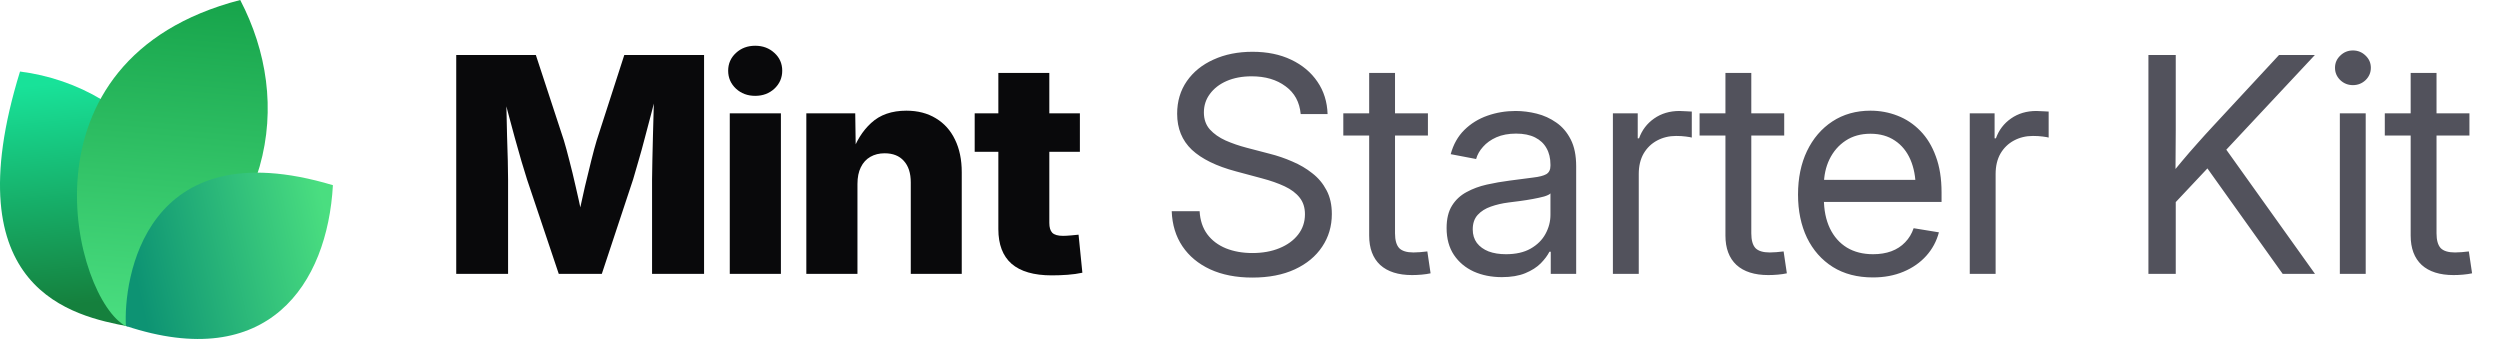
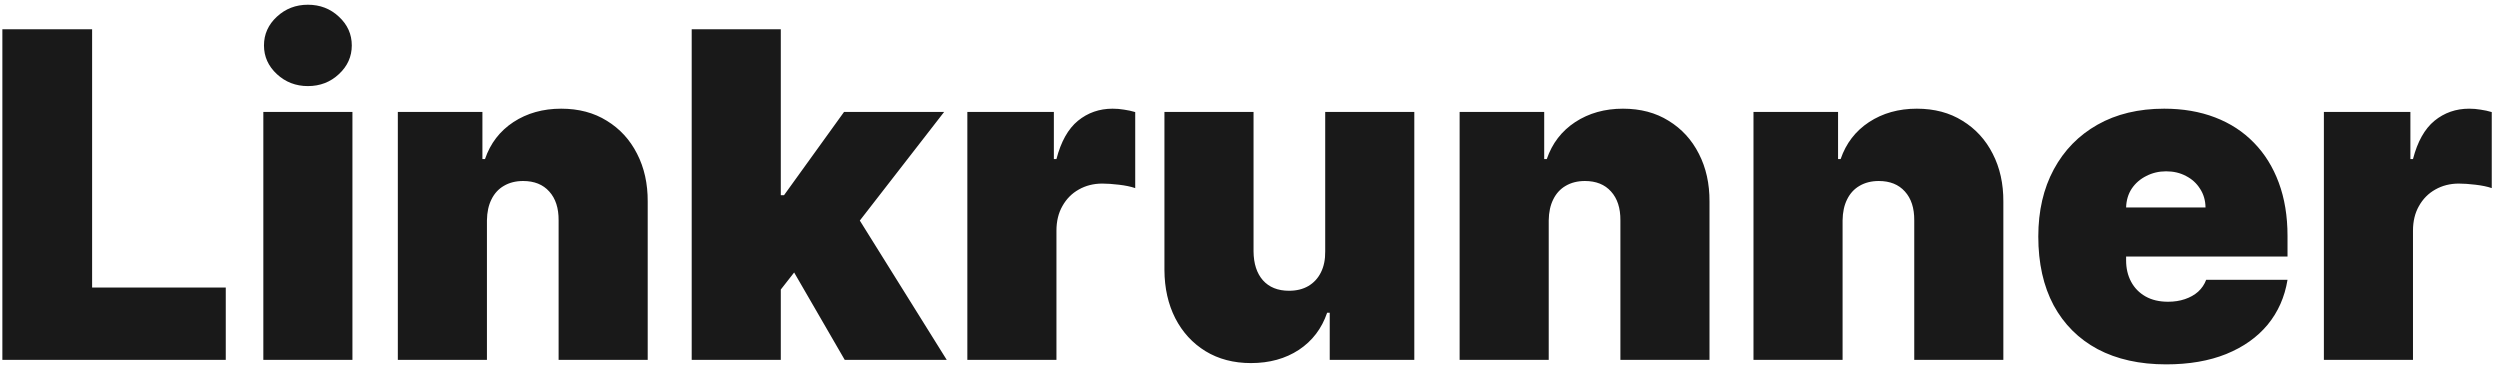
- <svg xmlns="http://www.w3.org/2000/svg" width="177" height="24" viewBox="0 0 177 24" fill="none">
-   <path d="M9.061 23.108C5.268 22.377 -3.391 20.627 1.417 5.064C9.634 6.099 16.973 14.064 9.061 23.108Z" fill="url(#paint0_linear_17557_2020)" />
-   <path d="M8.919 23.094C5.276 21.222 0.784 4.209 17.007 0C20.757 7.193 19.621 16.545 8.919 23.094Z" fill="url(#paint1_linear_17557_2020)" />
-   <path d="M8.914 23.079C8.735 19.882 10.159 9.085 23.57 13.111C23.181 20.123 18.984 26.418 8.914 23.079Z" fill="url(#paint2_linear_17557_2020)" />
-   <path d="M32.301 19.392V3.894H37.938L39.925 9.948C40.036 10.315 40.164 10.787 40.31 11.362C40.462 11.938 40.611 12.552 40.757 13.204C40.91 13.855 41.048 14.483 41.173 15.086C41.305 15.682 41.412 16.192 41.495 16.615H40.695C40.771 16.192 40.871 15.682 40.996 15.086C41.128 14.49 41.267 13.866 41.412 13.214C41.565 12.562 41.714 11.948 41.86 11.373C42.005 10.79 42.133 10.315 42.244 9.948L44.2 3.894H49.848V19.392H46.166V12.704C46.166 12.357 46.173 11.917 46.187 11.383C46.2 10.849 46.214 10.27 46.228 9.646C46.249 9.022 46.266 8.391 46.28 7.753C46.301 7.115 46.311 6.519 46.311 5.964H46.623C46.485 6.561 46.332 7.181 46.166 7.826C45.999 8.471 45.833 9.102 45.666 9.719C45.507 10.336 45.351 10.901 45.198 11.414C45.053 11.928 44.928 12.357 44.824 12.704L42.608 19.392H39.561L37.314 12.704C37.203 12.357 37.072 11.928 36.919 11.414C36.773 10.901 36.614 10.34 36.441 9.729C36.274 9.112 36.104 8.481 35.931 7.836C35.764 7.192 35.608 6.567 35.463 5.964H35.827C35.834 6.512 35.844 7.105 35.858 7.743C35.872 8.374 35.886 9.005 35.9 9.636C35.92 10.26 35.938 10.839 35.952 11.373C35.965 11.907 35.972 12.351 35.972 12.704V19.392H32.301ZM51.668 19.392V8.024H55.288V19.392H51.668ZM53.468 6.786C52.927 6.786 52.473 6.616 52.105 6.276C51.738 5.93 51.554 5.507 51.554 5.007C51.554 4.508 51.738 4.088 52.105 3.749C52.473 3.409 52.927 3.239 53.468 3.239C54.009 3.239 54.463 3.409 54.83 3.749C55.198 4.082 55.382 4.501 55.382 5.007C55.382 5.507 55.198 5.93 54.83 6.276C54.463 6.616 54.009 6.786 53.468 6.786ZM60.708 13.027V19.392H57.088V8.024H60.551L60.593 10.967H60.281C60.593 10.024 61.061 9.268 61.685 8.7C62.309 8.124 63.138 7.836 64.171 7.836C64.975 7.836 65.672 8.017 66.262 8.377C66.851 8.731 67.302 9.234 67.614 9.885C67.933 10.537 68.092 11.307 68.092 12.194V19.392H64.483V12.912C64.483 12.26 64.32 11.754 63.994 11.394C63.675 11.033 63.221 10.853 62.632 10.853C62.25 10.853 61.914 10.936 61.623 11.102C61.332 11.269 61.106 11.515 60.947 11.841C60.787 12.16 60.708 12.555 60.708 13.027ZM76.456 8.024V10.749H69.008V8.024H76.456ZM70.683 5.163H74.292V15.783C74.292 16.102 74.361 16.334 74.5 16.48C74.646 16.625 74.899 16.698 75.259 16.698C75.405 16.698 75.596 16.688 75.831 16.667C76.074 16.646 76.251 16.629 76.362 16.615L76.632 19.309C76.313 19.378 75.963 19.427 75.582 19.455C75.207 19.482 74.836 19.496 74.469 19.496C73.2 19.496 72.25 19.222 71.619 18.674C70.995 18.127 70.683 17.308 70.683 16.22V5.163Z" fill="#09090B" />
-   <path d="M88.667 19.652C87.523 19.652 86.528 19.458 85.682 19.07C84.843 18.681 84.188 18.137 83.716 17.437C83.245 16.736 82.992 15.908 82.957 14.951H84.933C84.968 15.596 85.148 16.14 85.474 16.584C85.8 17.021 86.24 17.354 86.795 17.582C87.35 17.804 87.974 17.915 88.667 17.915C89.388 17.915 90.026 17.801 90.581 17.572C91.143 17.343 91.583 17.024 91.902 16.615C92.228 16.199 92.391 15.717 92.391 15.169C92.391 14.698 92.266 14.306 92.017 13.994C91.767 13.675 91.413 13.408 90.956 13.193C90.498 12.978 89.954 12.787 89.323 12.621L87.502 12.132C86.123 11.765 85.082 11.255 84.382 10.603C83.689 9.944 83.342 9.095 83.342 8.055C83.342 7.174 83.571 6.404 84.028 5.746C84.486 5.087 85.117 4.577 85.921 4.217C86.726 3.849 87.645 3.666 88.678 3.666C89.718 3.666 90.63 3.853 91.413 4.227C92.204 4.602 92.824 5.122 93.275 5.787C93.726 6.446 93.965 7.209 93.993 8.076H92.089C92.013 7.23 91.656 6.574 91.018 6.11C90.387 5.638 89.586 5.403 88.615 5.403C87.95 5.403 87.36 5.513 86.847 5.735C86.341 5.957 85.946 6.262 85.661 6.651C85.377 7.032 85.235 7.469 85.235 7.961C85.235 8.447 85.377 8.849 85.661 9.168C85.946 9.48 86.317 9.74 86.774 9.948C87.232 10.149 87.724 10.319 88.251 10.457L89.884 10.884C90.439 11.023 90.977 11.206 91.496 11.435C92.023 11.657 92.495 11.934 92.911 12.267C93.334 12.593 93.67 12.995 93.92 13.474C94.17 13.945 94.294 14.504 94.294 15.149C94.294 16.015 94.066 16.788 93.608 17.468C93.157 18.148 92.512 18.681 91.673 19.07C90.834 19.458 89.832 19.652 88.667 19.652ZM101.097 8.024V9.594H95.106V8.024H101.097ZM96.937 5.163H98.767V16.521C98.767 17 98.865 17.347 99.059 17.562C99.26 17.77 99.6 17.874 100.078 17.874C100.21 17.874 100.366 17.867 100.546 17.853C100.733 17.832 100.903 17.815 101.056 17.801L101.285 19.351C101.097 19.392 100.886 19.423 100.65 19.444C100.414 19.465 100.189 19.475 99.974 19.475C98.996 19.475 98.244 19.236 97.717 18.758C97.197 18.272 96.937 17.579 96.937 16.677V5.163ZM106.33 19.621C105.595 19.621 104.932 19.489 104.343 19.226C103.754 18.955 103.285 18.564 102.939 18.05C102.592 17.53 102.419 16.896 102.419 16.147C102.419 15.495 102.547 14.965 102.804 14.556C103.06 14.146 103.403 13.828 103.833 13.599C104.263 13.363 104.742 13.186 105.269 13.068C105.796 12.95 106.333 12.857 106.881 12.787C107.574 12.69 108.132 12.617 108.555 12.569C108.978 12.52 109.287 12.441 109.481 12.33C109.675 12.212 109.772 12.014 109.772 11.737V11.654C109.772 11.203 109.679 10.815 109.492 10.489C109.311 10.163 109.041 9.91 108.68 9.729C108.32 9.549 107.872 9.459 107.338 9.459C106.805 9.459 106.34 9.546 105.945 9.719C105.556 9.892 105.241 10.118 104.998 10.395C104.755 10.665 104.593 10.953 104.509 11.258L102.71 10.915C102.897 10.222 103.22 9.65 103.677 9.199C104.135 8.748 104.679 8.412 105.31 8.19C105.941 7.968 106.607 7.857 107.307 7.857C107.8 7.857 108.295 7.92 108.795 8.044C109.301 8.169 109.765 8.381 110.188 8.679C110.611 8.97 110.951 9.369 111.208 9.875C111.464 10.374 111.593 11.005 111.593 11.768V19.392H109.793V17.822H109.7C109.568 18.085 109.363 18.359 109.086 18.643C108.809 18.921 108.444 19.153 107.994 19.34C107.543 19.527 106.988 19.621 106.33 19.621ZM106.621 17.998C107.321 17.998 107.904 17.867 108.368 17.603C108.84 17.333 109.19 16.986 109.419 16.563C109.654 16.133 109.772 15.682 109.772 15.211V13.692C109.703 13.769 109.554 13.841 109.325 13.911C109.096 13.973 108.829 14.032 108.524 14.088C108.226 14.143 107.921 14.192 107.609 14.233C107.304 14.275 107.033 14.309 106.798 14.337C106.354 14.393 105.938 14.49 105.549 14.628C105.168 14.76 104.86 14.954 104.624 15.211C104.388 15.467 104.27 15.811 104.27 16.241C104.27 16.615 104.367 16.934 104.561 17.198C104.762 17.461 105.04 17.662 105.393 17.801C105.747 17.933 106.156 17.998 106.621 17.998ZM114.193 19.392V8.024H115.951V9.792H116.045C116.253 9.209 116.61 8.741 117.116 8.388C117.622 8.034 118.219 7.857 118.905 7.857C119.058 7.857 119.217 7.864 119.384 7.878C119.55 7.885 119.682 7.892 119.779 7.899V9.74C119.716 9.719 119.578 9.695 119.363 9.667C119.155 9.639 118.922 9.625 118.666 9.625C118.174 9.625 117.726 9.733 117.324 9.948C116.922 10.163 116.603 10.471 116.367 10.874C116.138 11.276 116.024 11.758 116.024 12.319V19.392H114.193ZM126.322 8.024V9.594H120.33V8.024H126.322ZM122.161 5.163H123.992V16.521C123.992 17 124.089 17.347 124.283 17.562C124.484 17.77 124.824 17.874 125.302 17.874C125.434 17.874 125.59 17.867 125.77 17.853C125.958 17.832 126.127 17.815 126.28 17.801L126.509 19.351C126.322 19.392 126.11 19.423 125.874 19.444C125.639 19.465 125.413 19.475 125.198 19.475C124.221 19.475 123.468 19.236 122.941 18.758C122.421 18.272 122.161 17.579 122.161 16.677V5.163ZM132.604 19.642C131.502 19.642 130.555 19.396 129.765 18.903C128.974 18.404 128.364 17.714 127.934 16.834C127.511 15.946 127.3 14.927 127.3 13.775C127.3 12.611 127.511 11.584 127.934 10.697C128.364 9.802 128.964 9.102 129.734 8.596C130.51 8.089 131.408 7.836 132.428 7.836C133.1 7.836 133.738 7.954 134.341 8.19C134.952 8.426 135.489 8.783 135.954 9.261C136.425 9.74 136.793 10.343 137.056 11.071C137.327 11.792 137.462 12.645 137.462 13.63V14.296H128.433V12.735H136.463L135.631 13.297C135.631 12.541 135.506 11.876 135.257 11.3C135.007 10.725 134.643 10.277 134.165 9.958C133.686 9.632 133.107 9.469 132.428 9.469C131.748 9.469 131.162 9.632 130.67 9.958C130.177 10.284 129.796 10.725 129.526 11.279C129.262 11.827 129.13 12.441 129.13 13.12V14.046C129.13 14.864 129.273 15.572 129.557 16.168C129.841 16.757 130.243 17.211 130.763 17.53C131.283 17.842 131.901 17.998 132.615 17.998C133.093 17.998 133.523 17.929 133.905 17.79C134.293 17.645 134.619 17.433 134.882 17.156C135.153 16.879 135.354 16.546 135.486 16.157L137.275 16.449C137.108 17.08 136.81 17.634 136.38 18.113C135.95 18.591 135.413 18.966 134.768 19.236C134.123 19.507 133.402 19.642 132.604 19.642ZM139.459 19.392V8.024H141.217V9.792H141.311C141.519 9.209 141.876 8.741 142.382 8.388C142.888 8.034 143.485 7.857 144.171 7.857C144.324 7.857 144.483 7.864 144.649 7.878C144.816 7.885 144.948 7.892 145.045 7.899V9.74C144.982 9.719 144.844 9.695 144.629 9.667C144.421 9.639 144.188 9.625 143.932 9.625C143.439 9.625 142.992 9.733 142.59 9.948C142.188 10.163 141.869 10.471 141.633 10.874C141.404 11.276 141.29 11.758 141.29 12.319V19.392H139.459ZM153.429 14.961V12.715C153.783 12.257 154.136 11.82 154.49 11.404C154.844 10.981 155.204 10.565 155.572 10.156C155.939 9.74 156.314 9.327 156.695 8.918L161.355 3.894H163.893L157.277 10.967H157.184L153.429 14.961ZM152.108 19.392V3.894H154.043V9.241L154.022 12.559L154.043 13.505V19.392H152.108ZM161.615 19.392L155.967 11.477L157.173 9.969L163.903 19.392H161.615ZM165.661 19.392V8.024H167.492V19.392H165.661ZM166.587 6.027C166.24 6.027 165.942 5.909 165.692 5.673C165.443 5.43 165.318 5.139 165.318 4.799C165.318 4.459 165.443 4.172 165.692 3.936C165.942 3.693 166.24 3.572 166.587 3.572C166.934 3.572 167.232 3.693 167.482 3.936C167.731 4.172 167.856 4.459 167.856 4.799C167.856 5.139 167.731 5.43 167.482 5.673C167.232 5.909 166.934 6.027 166.587 6.027ZM174.836 8.024V9.594H168.844V8.024H174.836ZM170.675 5.163H172.506V16.521C172.506 17 172.603 17.347 172.797 17.562C172.998 17.77 173.338 17.874 173.816 17.874C173.948 17.874 174.104 17.867 174.284 17.853C174.472 17.832 174.641 17.815 174.794 17.801L175.023 19.351C174.836 19.392 174.624 19.423 174.388 19.444C174.153 19.465 173.927 19.475 173.712 19.475C172.735 19.475 171.982 19.236 171.455 18.758C170.935 18.272 170.675 17.579 170.675 16.677V5.163Z" fill="#52525C" />
-   <defs>
-     <linearGradient id="paint0_linear_17557_2020" x1="3.776" y1="5.916" x2="5.232" y2="21.559" gradientUnits="userSpaceOnUse">
-       <stop stop-color="#18E299" />
-       <stop offset="1" stop-color="#15803D" />
-     </linearGradient>
-     <linearGradient id="paint1_linear_17557_2020" x1="12.171" y1="-0.718" x2="10.19" y2="22.983" gradientUnits="userSpaceOnUse">
-       <stop stop-color="#16A34A" />
-       <stop offset="1" stop-color="#4ADE80" />
-     </linearGradient>
-     <linearGradient id="paint2_linear_17557_2020" x1="23.133" y1="15.353" x2="9.338" y2="18.52" gradientUnits="userSpaceOnUse">
-       <stop stop-color="#4ADE80" />
-       <stop offset="1" stop-color="#0D9373" />
-     </linearGradient>
-   </defs>
+ <svg xmlns="http://www.w3.org/2000/svg" width="264" height="39" viewBox="0 0 264 39" fill="none">
+   <path d="M0.25 38V3.091H9.727V30.364H23.841V38H0.25ZM27.808 38V11.818H37.217V38H27.808ZM32.513 9.091C31.24 9.091 30.149 8.67 29.24 7.83C28.331 6.989 27.876 5.977 27.876 4.795C27.876 3.614 28.331 2.602 29.24 1.761C30.149 0.92 31.24 0.5 32.513 0.5C33.797 0.5 34.888 0.92 35.785 1.761C36.695 2.602 37.149 3.614 37.149 4.795C37.149 5.977 36.695 6.989 35.785 7.83C34.888 8.67 33.797 9.091 32.513 9.091ZM51.42 23.273V38H42.011V11.818H50.943V16.796H51.216C51.784 15.136 52.784 13.835 54.216 12.892C55.659 11.949 57.341 11.477 59.261 11.477C61.114 11.477 62.722 11.903 64.085 12.756C65.46 13.597 66.523 14.756 67.273 16.233C68.034 17.71 68.409 19.398 68.398 21.296V38H58.989V23.273C59 21.977 58.67 20.96 58 20.222C57.341 19.483 56.42 19.114 55.239 19.114C54.466 19.114 53.79 19.284 53.21 19.625C52.642 19.954 52.205 20.432 51.898 21.057C51.591 21.671 51.432 22.409 51.42 23.273ZM81.497 31.796L81.565 20.614H82.793L89.133 11.818H99.702L89.065 25.523H86.406L81.497 31.796ZM73.043 38V3.091H82.452V38H73.043ZM89.202 38L83.202 27.636L89.338 20.954L99.974 38H89.202ZM102.152 38V11.818H111.288V16.796H111.561C112.038 14.954 112.794 13.608 113.828 12.756C114.874 11.903 116.095 11.477 117.493 11.477C117.902 11.477 118.305 11.511 118.703 11.579C119.112 11.636 119.504 11.722 119.879 11.835V19.864C119.413 19.704 118.839 19.585 118.158 19.506C117.476 19.426 116.891 19.386 116.402 19.386C115.482 19.386 114.652 19.597 113.913 20.017C113.186 20.426 112.612 21.006 112.192 21.756C111.771 22.494 111.561 23.364 111.561 24.364V38H102.152ZM139.942 26.546V11.818H149.351V38H140.419V33.023H140.146C139.578 34.693 138.584 36 137.163 36.943C135.743 37.875 134.055 38.341 132.101 38.341C130.271 38.341 128.669 37.92 127.294 37.08C125.93 36.239 124.868 35.08 124.107 33.602C123.357 32.125 122.976 30.432 122.964 28.523V11.818H132.374V26.546C132.385 27.841 132.714 28.858 133.362 29.597C134.021 30.335 134.942 30.704 136.124 30.704C136.908 30.704 137.584 30.54 138.152 30.21C138.732 29.869 139.175 29.392 139.482 28.778C139.8 28.153 139.953 27.409 139.942 26.546ZM163.545 23.273V38H154.136V11.818H163.068V16.796H163.341C163.909 15.136 164.909 13.835 166.341 12.892C167.784 11.949 169.466 11.477 171.386 11.477C173.239 11.477 174.847 11.903 176.21 12.756C177.585 13.597 178.648 14.756 179.398 16.233C180.159 17.71 180.534 19.398 180.523 21.296V38H171.114V23.273C171.125 21.977 170.795 20.96 170.125 20.222C169.466 19.483 168.545 19.114 167.364 19.114C166.591 19.114 165.915 19.284 165.335 19.625C164.767 19.954 164.33 20.432 164.023 21.057C163.716 21.671 163.557 22.409 163.545 23.273ZM194.577 23.273V38H185.168V11.818H194.099V16.796H194.372C194.94 15.136 195.94 13.835 197.372 12.892C198.815 11.949 200.497 11.477 202.418 11.477C204.27 11.477 205.878 11.903 207.241 12.756C208.616 13.597 209.679 14.756 210.429 16.233C211.19 17.71 211.565 19.398 211.554 21.296V38H202.145V23.273C202.156 21.977 201.827 20.96 201.156 20.222C200.497 19.483 199.577 19.114 198.395 19.114C197.622 19.114 196.946 19.284 196.366 19.625C195.798 19.954 195.361 20.432 195.054 21.057C194.747 21.671 194.588 22.409 194.577 23.273ZM228.744 38.477C225.949 38.477 223.54 37.943 221.517 36.875C219.506 35.795 217.955 34.25 216.864 32.239C215.784 30.216 215.244 27.796 215.244 24.977C215.244 22.273 215.79 19.909 216.881 17.886C217.972 15.864 219.511 14.29 221.5 13.165C223.489 12.04 225.835 11.477 228.54 11.477C230.517 11.477 232.307 11.784 233.909 12.398C235.511 13.011 236.881 13.903 238.017 15.074C239.153 16.233 240.028 17.642 240.642 19.301C241.256 20.96 241.562 22.829 241.562 24.909V27.091H218.176V21.909H232.903C232.892 21.159 232.699 20.5 232.324 19.932C231.96 19.352 231.466 18.903 230.841 18.585C230.227 18.256 229.528 18.091 228.744 18.091C227.983 18.091 227.284 18.256 226.648 18.585C226.011 18.903 225.5 19.347 225.114 19.915C224.739 20.483 224.54 21.148 224.517 21.909V27.5C224.517 28.341 224.693 29.091 225.045 29.75C225.398 30.409 225.903 30.926 226.562 31.301C227.222 31.676 228.017 31.864 228.949 31.864C229.597 31.864 230.188 31.773 230.722 31.591C231.267 31.409 231.733 31.148 232.119 30.807C232.506 30.454 232.79 30.034 232.972 29.546H241.562C241.267 31.364 240.568 32.943 239.466 34.284C238.364 35.614 236.903 36.648 235.085 37.386C233.278 38.114 231.165 38.477 228.744 38.477ZM245.402 38V11.818H254.538V16.796H254.811C255.288 14.954 256.044 13.608 257.078 12.756C258.124 11.903 259.345 11.477 260.743 11.477C261.152 11.477 261.555 11.511 261.953 11.579C262.362 11.636 262.754 11.722 263.129 11.835V19.864C262.663 19.704 262.089 19.585 261.408 19.506C260.726 19.426 260.141 19.386 259.652 19.386C258.732 19.386 257.902 19.597 257.163 20.017C256.436 20.426 255.862 21.006 255.442 21.756C255.021 22.494 254.811 23.364 254.811 24.364V38H245.402Z" fill="#191919" />
</svg>
